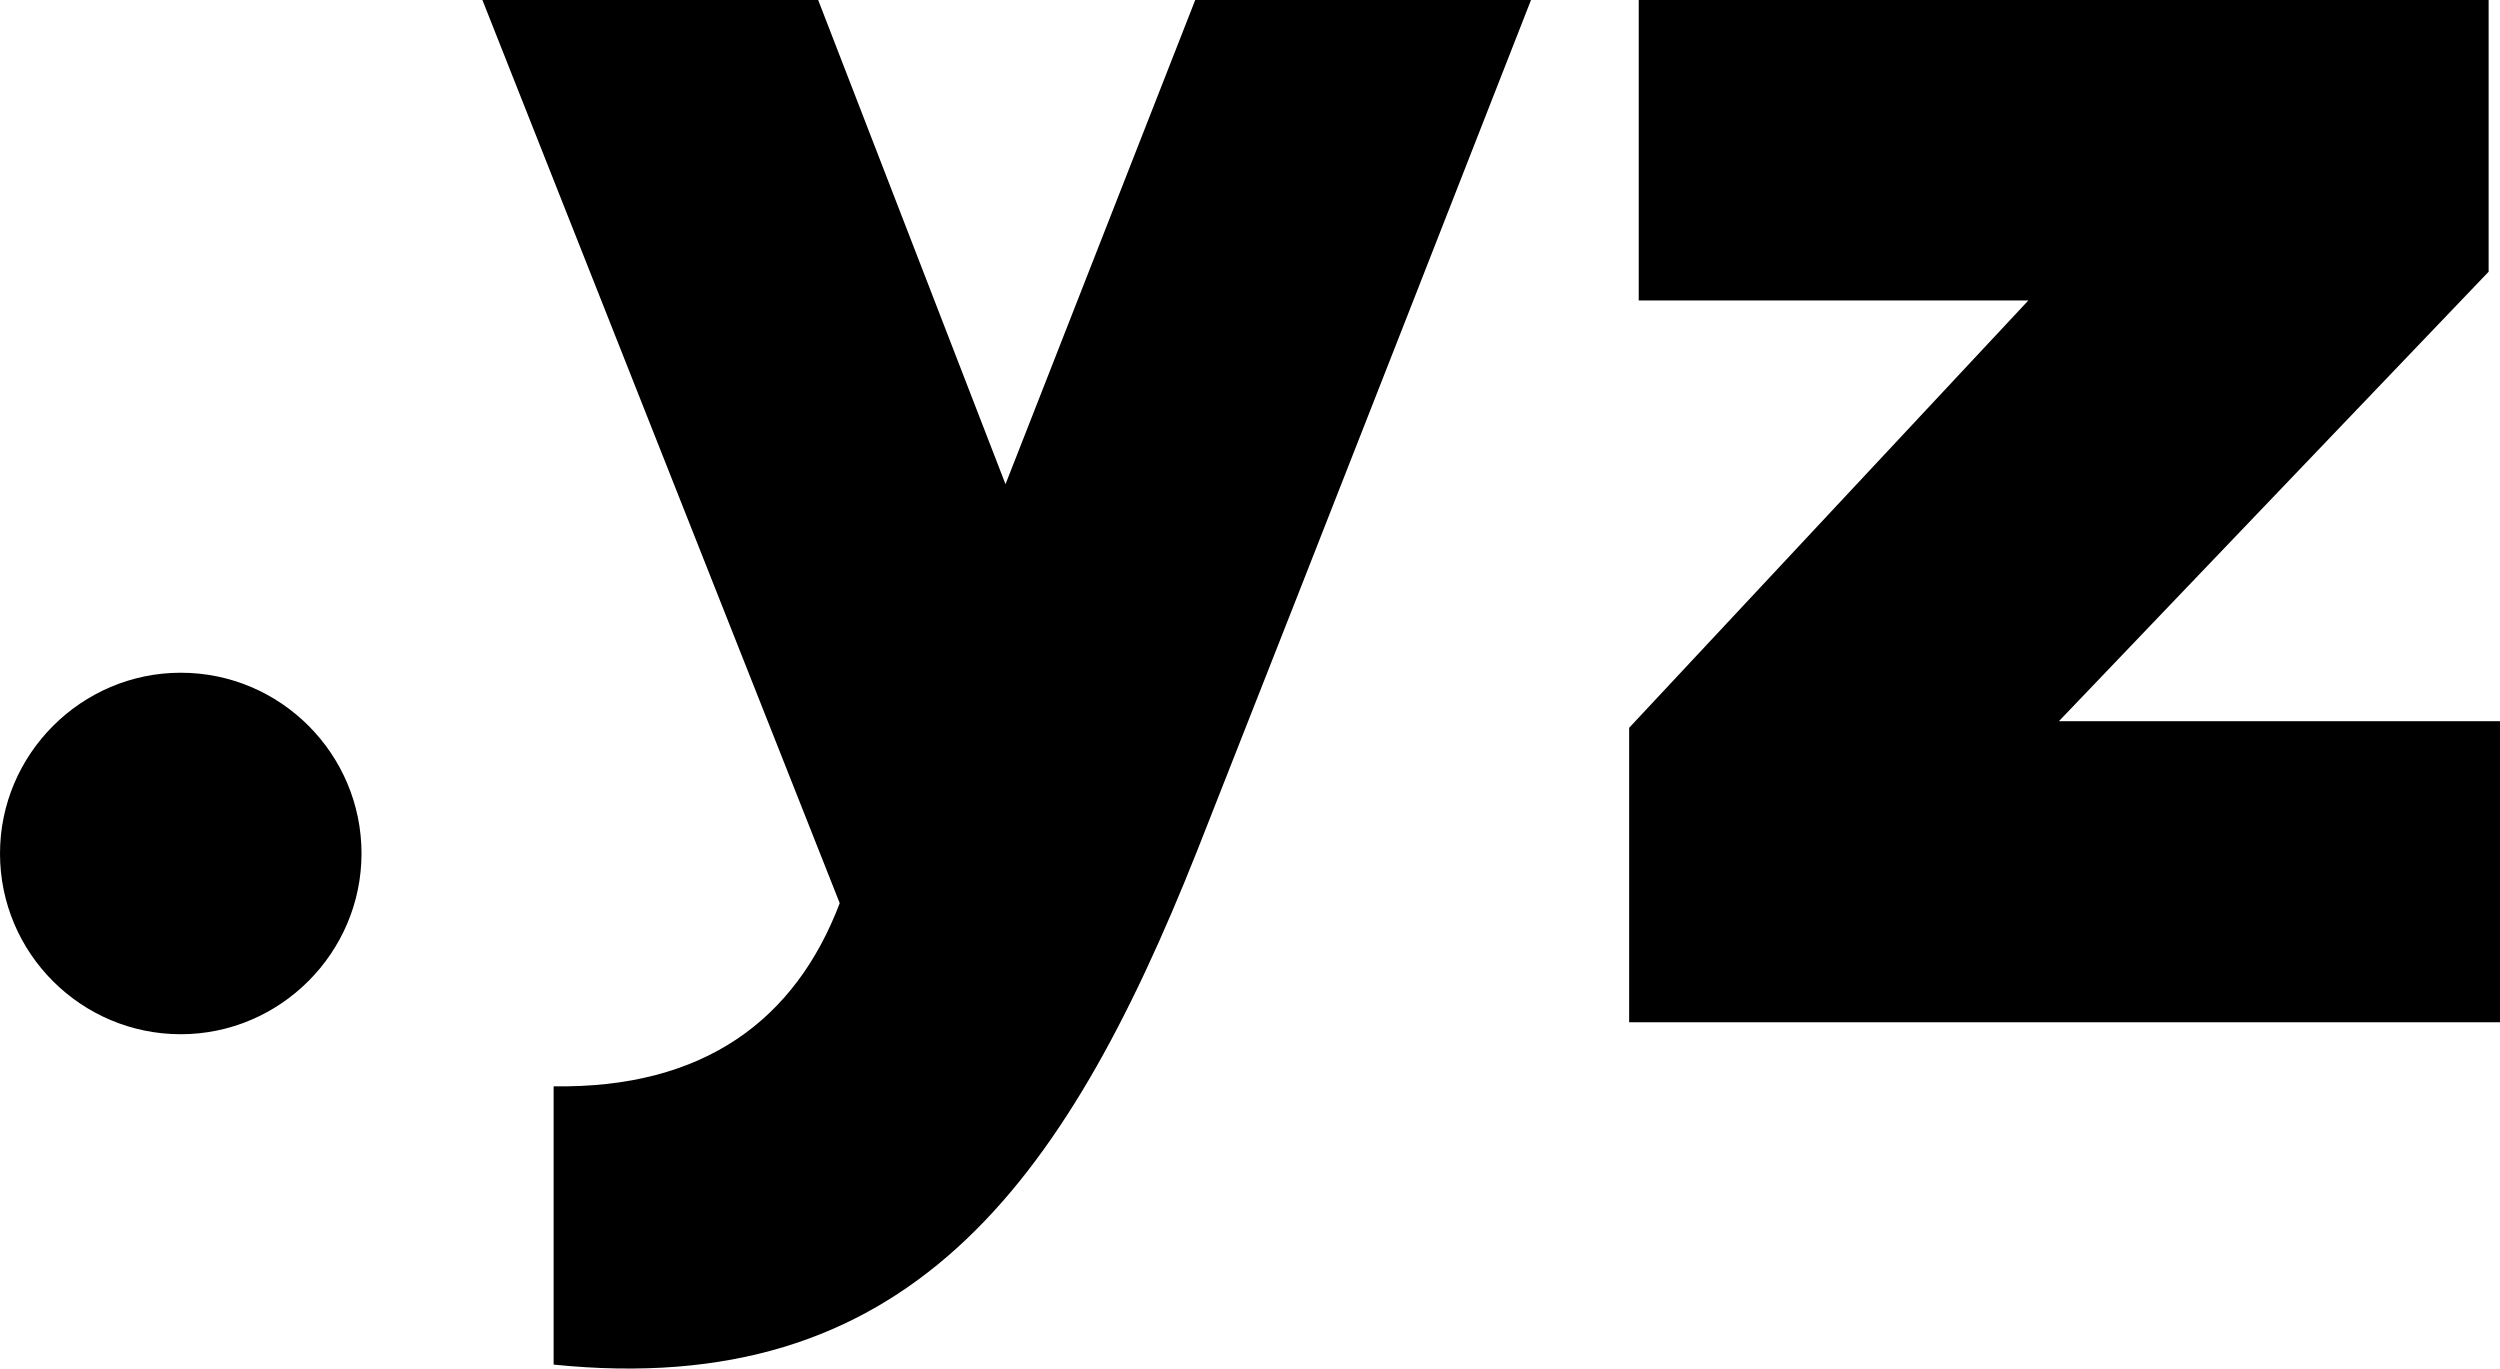
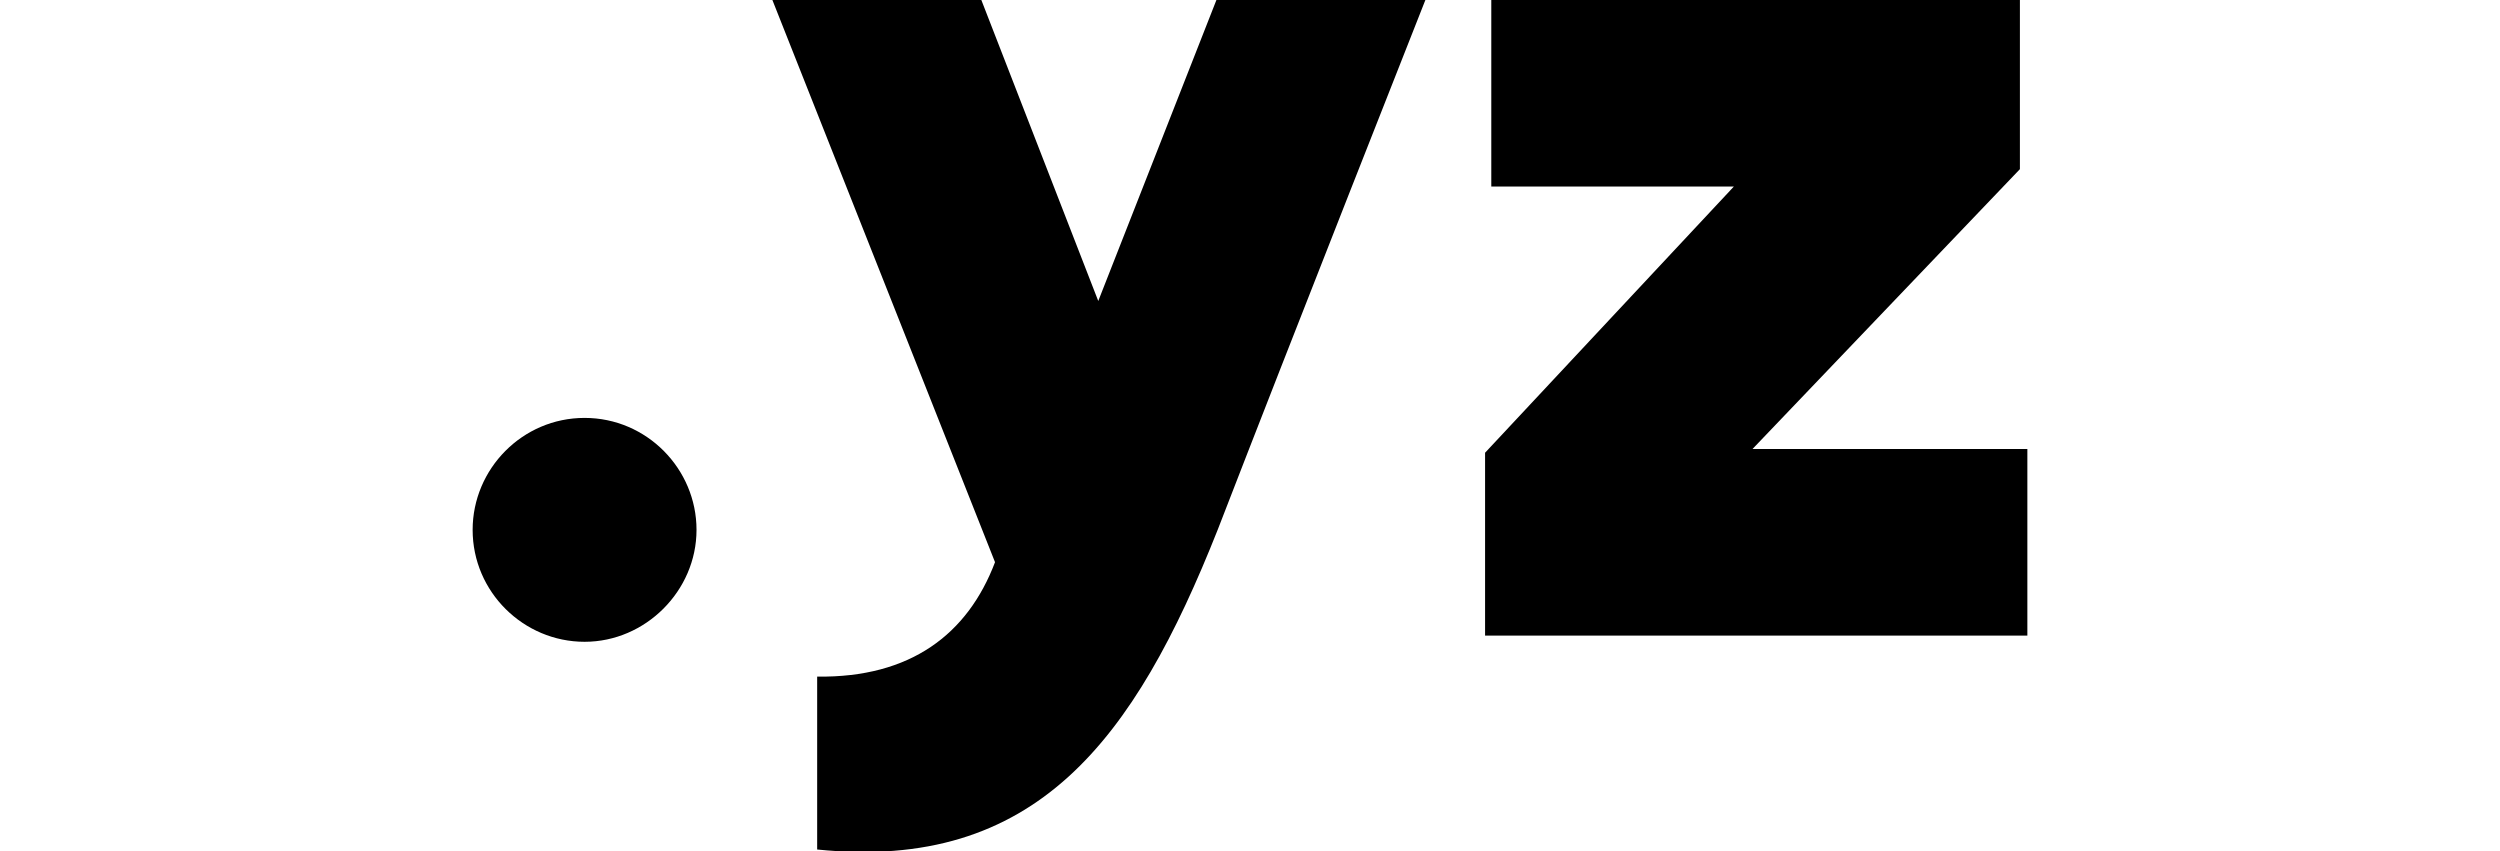
- <svg xmlns="http://www.w3.org/2000/svg" version="1.1" x="0" y="0" viewBox="0 0 417.7 228.7" width="125px" height="68.44px" xml:space="preserve">
-   <path d="M199.7 0L168 80.9 136.7 0H80.6l59.7 150.9c-7.4 19.5-22.7 31-47.8 30.6V228c58.8 6 85.1-29.4 107.5-85.8C219.7 92.3 255.8 0 255.8 0h-56.1z" />
-   <path d="M30.2 112.4C13.6 112.4 0 126 0 142.6c0 16.7 13.6 30.2 30.2 30.2s30.2-13.6 30.2-30.2-13.5-30.2-30.2-30.2z" />
-   <path d="M272.2 170.8h145.5v-50.3H344l71.8-75.1V0h-142v50.2h65.1l-66.7 71.4z" />
+ <svg xmlns="http://www.w3.org/2000/svg" version="1.1" id="Calque_1" x="0px" y="0px" viewBox="0 0 201 68.4" style="enable-background:new 0 0 201 68.4;" xml:space="preserve">
+   <path d="M97.8,0l-9.5,24.2L78.9,0H62.1L80,45.2c-2.2,5.8-6.8,9.3-14.3,9.2v13.9c17.6,1.8,25.5-8.8,32.2-25.7  C103.7,27.6,114.6,0,114.6,0S97.8,0,97.8,0z" />
+   <path d="M47,33.6c-5,0-9,4.1-9,9c0,5,4.1,9,9,9s9-4.1,9-9S52,33.6,47,33.6z" />
+   <path d="M119.5,51.1H163V36.1h-22.1l21.5-22.5V0h-42.5v15h19.5l-20,21.4V51.1z" />
</svg>
